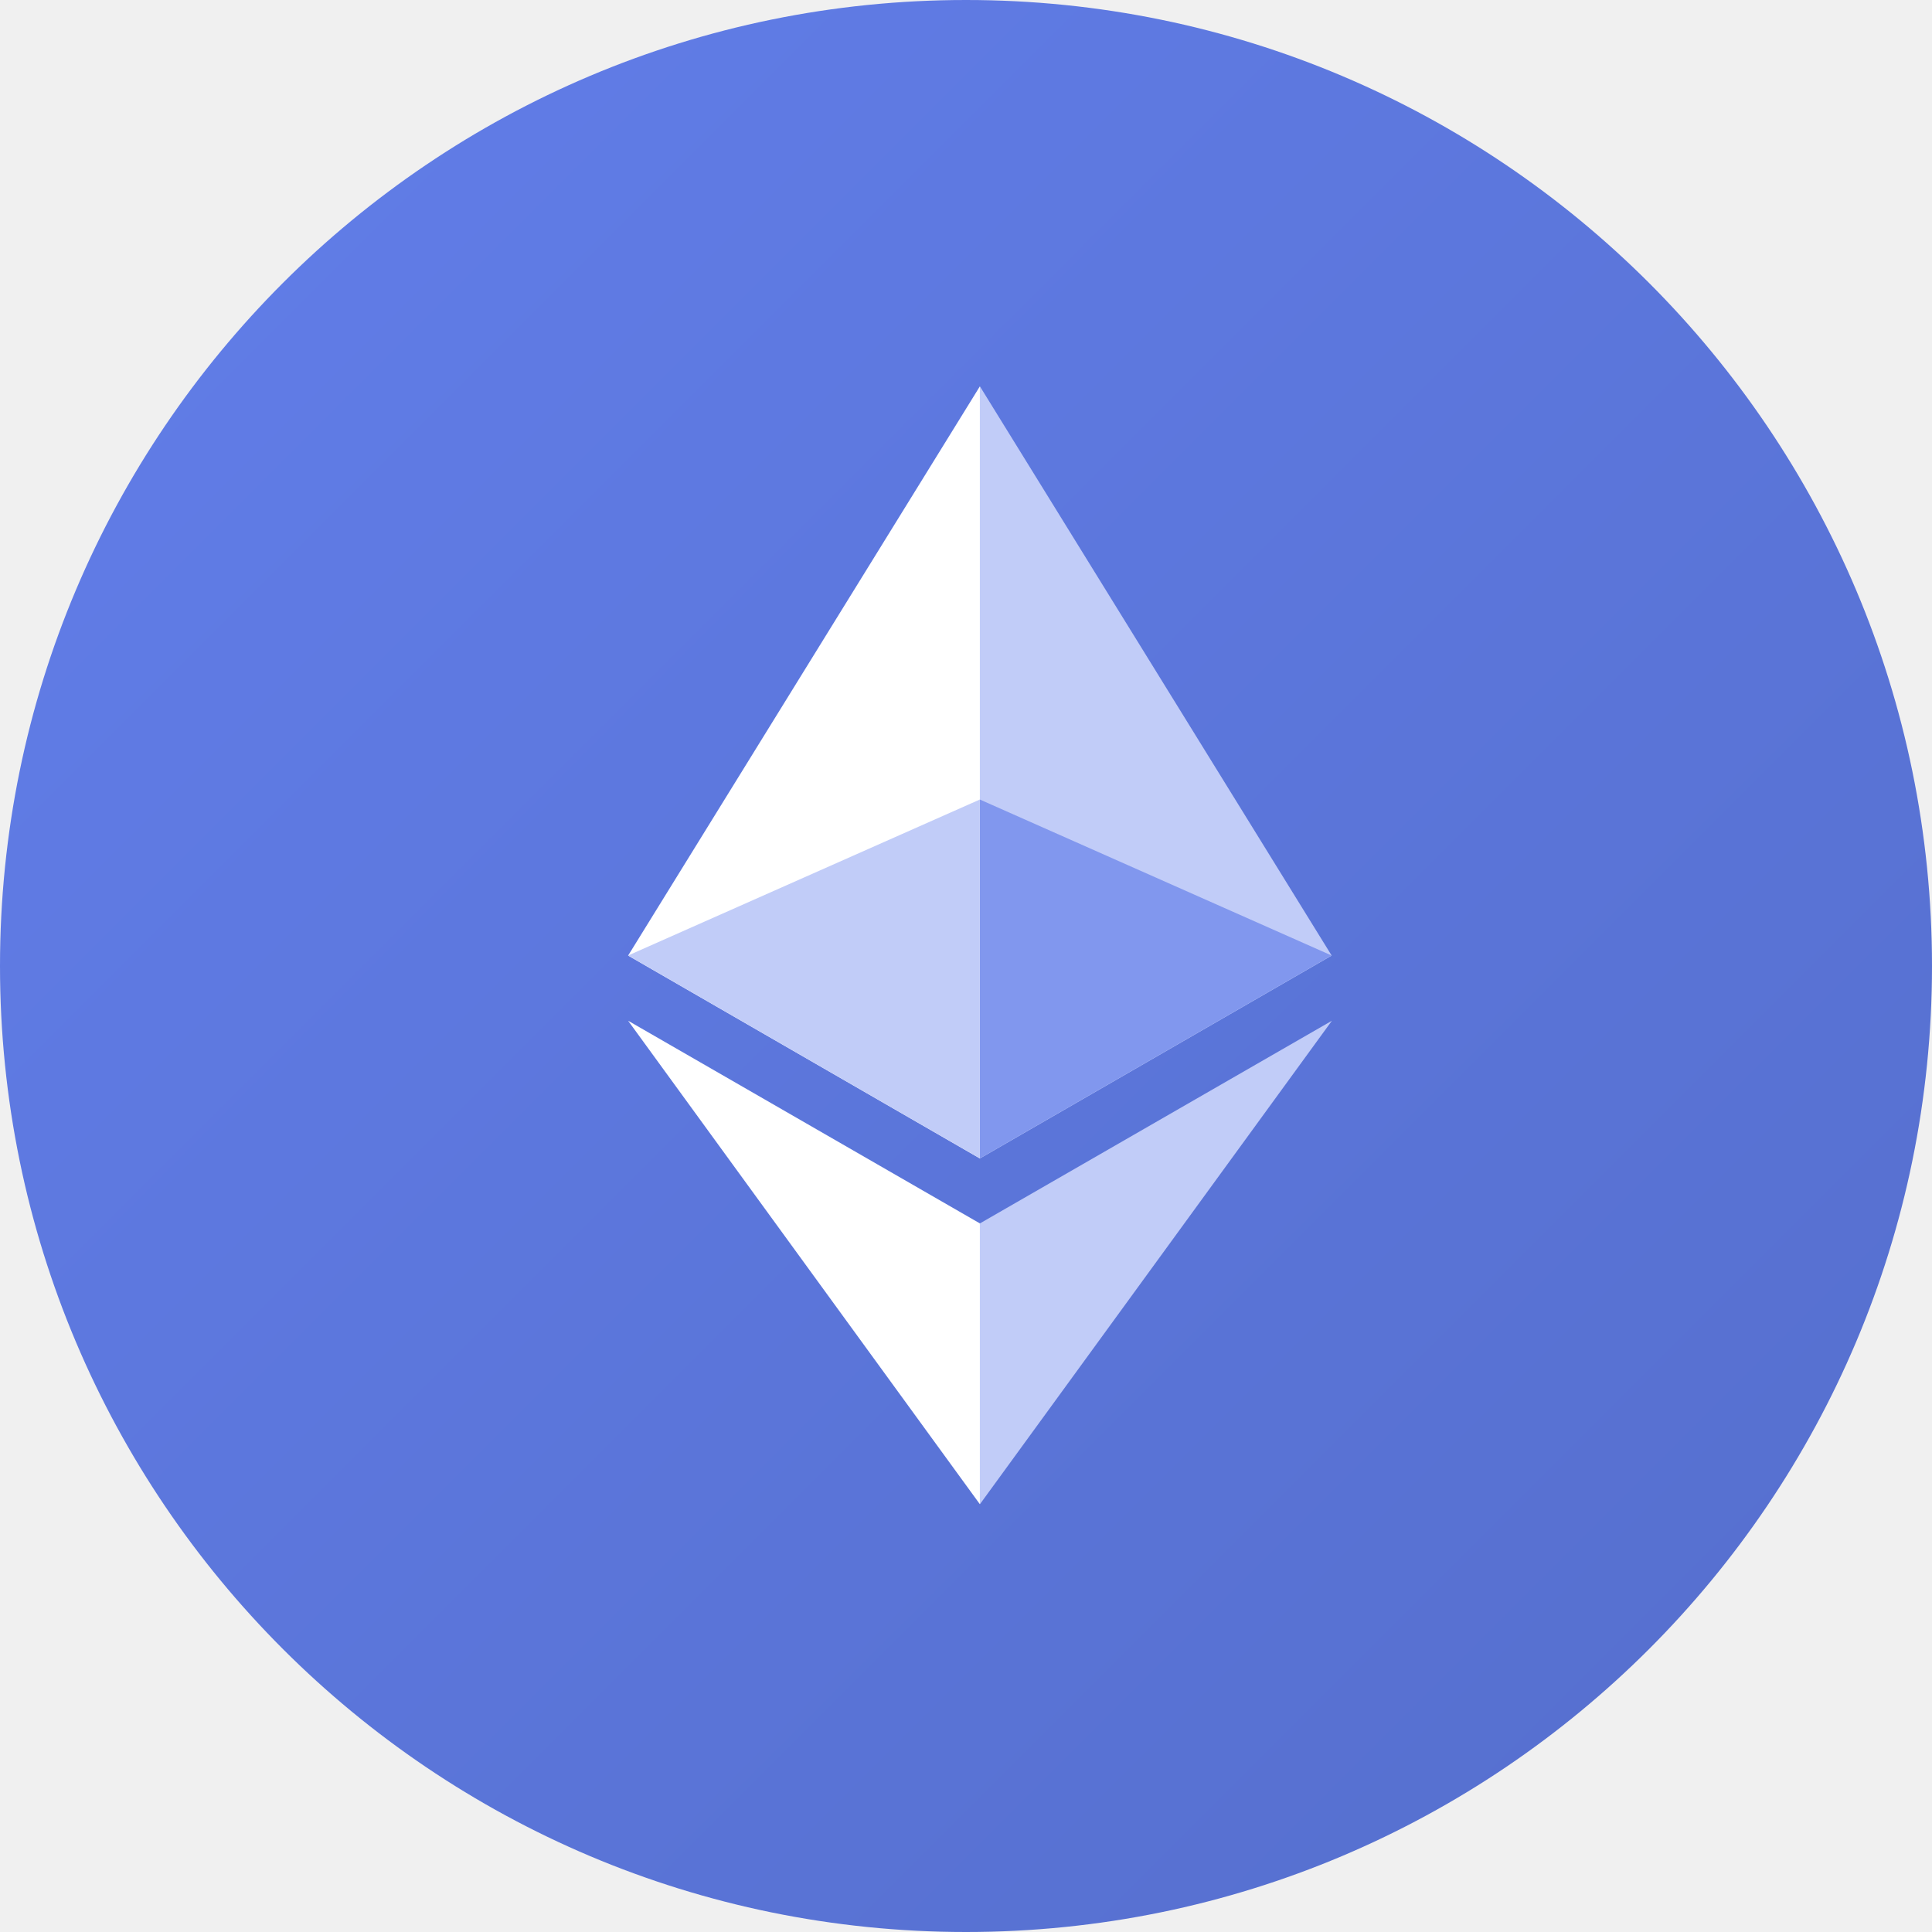
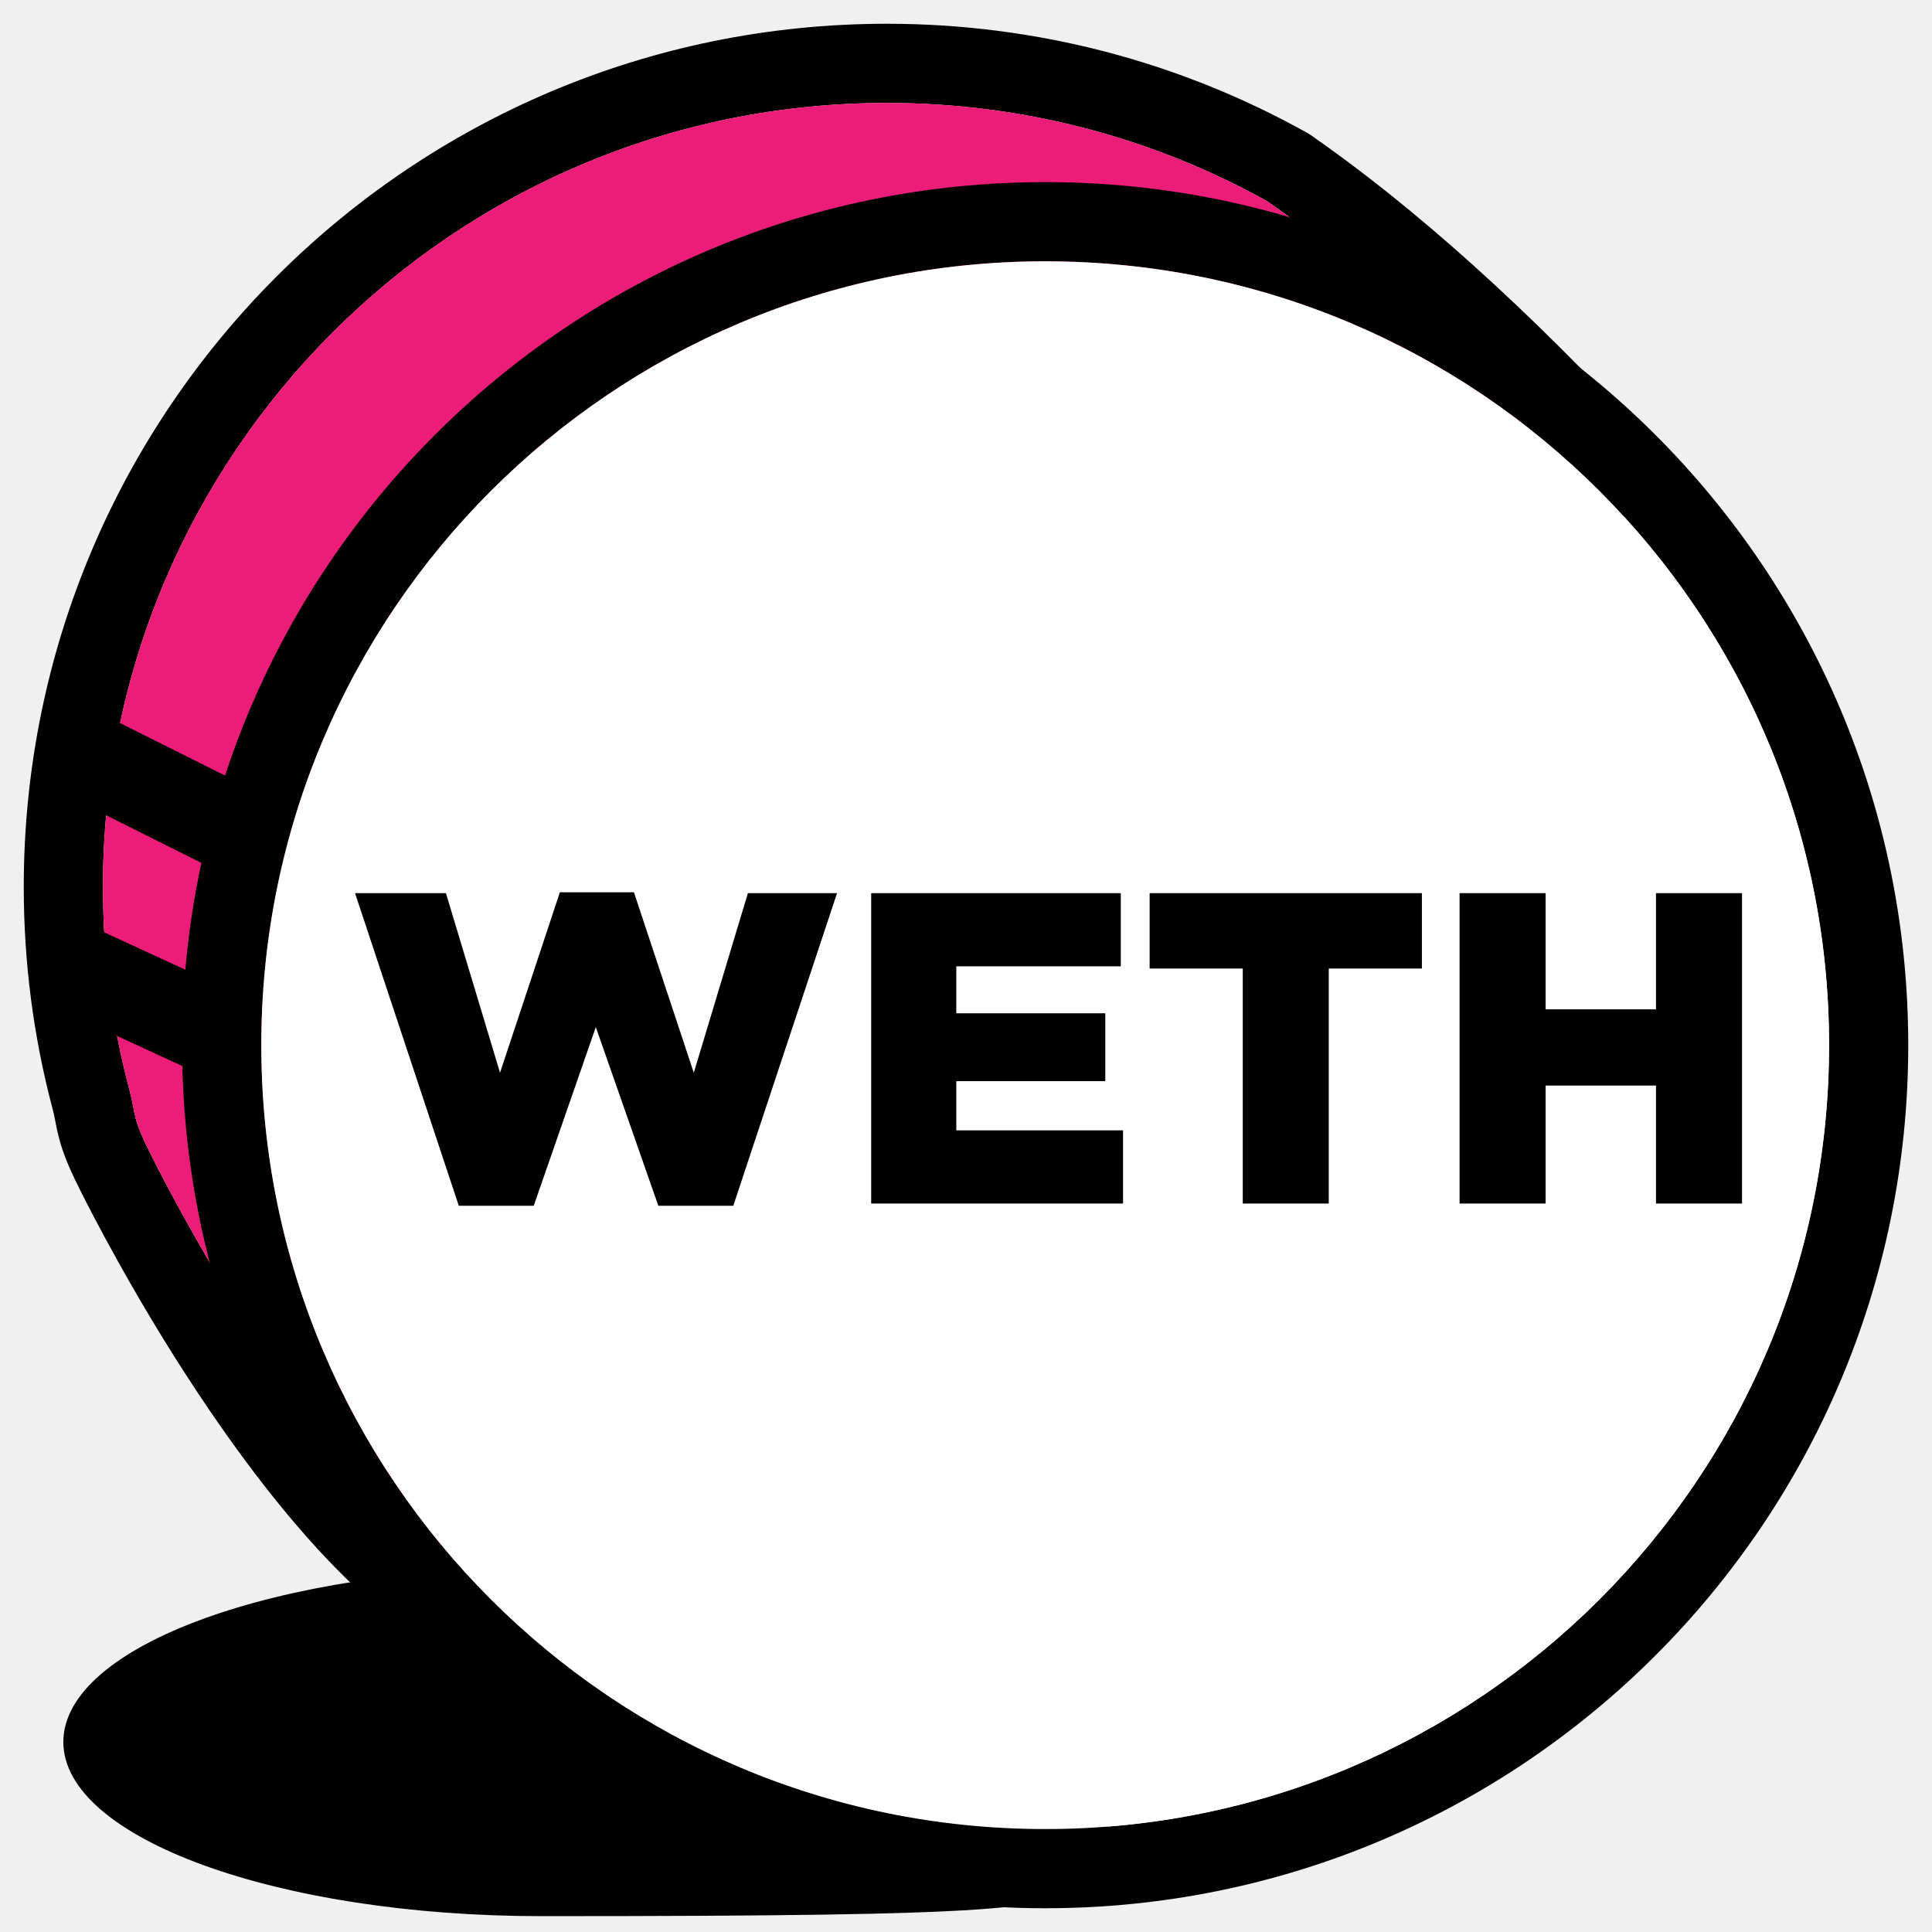
- <svg xmlns="http://www.w3.org/2000/svg" width="18" height="18" viewBox="0 0 18 18" fill="none">
-   <rect width="18" height="18" rx="9" fill="url(#paint0_linear_1346_7745)" />
-   <path d="M9.13 3.6L9.059 3.837V10.723L9.13 10.793L12.407 8.903L9.13 3.6Z" fill="#C1CCF8" />
-   <path d="M9.129 3.6L5.852 8.903L9.129 10.793V7.45V3.6Z" fill="white" />
-   <path d="M9.13 11.398L9.09 11.446V13.899L9.13 14.014L12.409 9.51L9.13 11.398Z" fill="#C1CCF8" />
-   <path d="M9.129 14.014V11.398L5.852 9.51L9.129 14.014Z" fill="white" />
-   <path d="M9.129 10.792L12.406 8.902L9.129 7.449V10.792Z" fill="#8197EE" />
-   <path d="M5.852 8.902L9.129 10.792V7.449L5.852 8.902Z" fill="#C1CCF8" />
-   <defs>
-     <linearGradient id="paint0_linear_1346_7745" x1="18" y1="18" x2="0" y2="0" gradientUnits="userSpaceOnUse">
-       <stop stop-color="#556ECC" />
-       <stop offset="1" stop-color="#627EEA" />
-     </linearGradient>
-   </defs>
+ <svg xmlns="http://www.w3.org/2000/svg" width="20" height="20" viewBox="0 0 64 64" version="1.1">
+   <g id="weth" stroke="none" stroke-width="1" fill="none" fill-rule="evenodd">
+     <g>
+       <path d="M17.942,63.475 C34.028,63.475 34.028,63.236 36.756,62.426 C40.32,61.368 26.692,51.934 17.942,51.934 C9.192,51.934 2.098,54.518 2.098,57.705 C2.098,60.892 9.192,63.475 17.942,63.475 Z" id="Oval" fill="#000000" fill-rule="nonzero" />
+       <path d="M54.47,14.405 L55.209,15.202 L54.563,16.076 C33.583,44.443 21.497,57.286 16.369,55.564 C13.246,54.514 10.114,51.359 6.981,46.777 C5.88,45.166 4.846,43.47 3.906,41.783 C3.28,40.659 2.75,39.634 2.475,39.057 C2.124,38.32 1.975,37.866 1.858,37.271 C1.851,37.234 1.851,37.234 1.844,37.199 C1.795,36.946 1.778,36.866 1.741,36.728 C1.11,34.349 0.787,31.884 0.787,29.377 C0.787,13.587 13.587,0.787 29.377,0.787 C34.324,0.787 39.091,2.046 43.316,4.409 L43.425,4.477 C46.884,6.886 50.563,10.195 54.47,14.405 Z M41.979,6.667 C38.157,4.541 33.851,3.41 29.377,3.41 C15.036,3.41 3.41,15.036 3.41,29.377 C3.41,31.656 3.703,33.895 4.276,36.055 C4.333,36.269 4.359,36.39 4.419,36.699 C4.425,36.732 4.425,36.732 4.431,36.763 C4.507,37.147 4.587,37.392 4.842,37.928 C5.093,38.455 5.598,39.43 6.197,40.506 C7.101,42.128 8.094,43.757 9.147,45.297 C11.977,49.436 14.783,52.264 17.205,53.077 C20.434,54.162 32.591,41.293 51.803,15.395 C48.315,11.714 45.038,8.804 41.979,6.667 Z" id="Oval" fill="#000000" fill-rule="nonzero" />
+       <path d="M41.979,6.667 C38.157,4.541 33.851,3.41 29.377,3.41 C15.036,3.41 3.41,15.036 3.41,29.377 C3.41,31.656 3.703,33.895 4.276,36.055 C4.333,36.269 4.359,36.39 4.419,36.699 C4.425,36.732 4.425,36.732 4.431,36.763 C4.507,37.147 4.587,37.392 4.842,37.928 C5.093,38.455 5.598,39.43 6.197,40.506 C7.101,42.128 8.094,43.757 9.147,45.297 C11.977,49.436 14.783,52.264 17.205,53.077 C20.434,54.162 32.591,41.293 51.803,15.395 C48.315,11.714 45.038,8.804 41.979,6.667 Z" id="Path" fill="#EC1C79" fill-rule="nonzero" />
+       <path d="M34.623,63.213 C18.833,63.213 6.033,50.413 6.033,34.623 C6.033,18.833 18.833,6.033 34.623,6.033 C50.413,6.033 63.213,18.833 63.213,34.623 C63.213,50.413 50.413,63.213 34.623,63.213 Z M34.623,60.59 C48.964,60.59 60.59,48.964 60.59,34.623 C60.59,20.282 48.964,8.656 34.623,8.656 C20.282,8.656 8.656,20.282 8.656,34.623 C8.656,48.964 20.282,60.59 34.623,60.59 Z" id="Oval" fill="#000000" fill-rule="nonzero" />
+       <path d="M34.623,60.59 C48.964,60.59 60.59,48.964 60.59,34.623 C60.59,20.282 48.964,8.656 34.623,8.656 C20.282,8.656 8.656,20.282 8.656,34.623 C8.656,48.964 20.282,60.59 34.623,60.59 Z" id="Path" fill="#FFFFFF" fill-rule="nonzero" />
+       <path d="M15.198,39.942 L11.761,29.587 L14.772,29.587 L16.564,35.536 L18.547,29.558 L21,29.558 L22.983,35.536 L24.775,29.587 L27.728,29.587 L24.291,39.942 L21.808,39.942 L19.737,34.023 L17.681,39.942 L15.198,39.942 Z M28.859,39.869 L28.859,29.587 L37.128,29.587 L37.128,32.01 L31.679,32.01 L31.679,33.567 L36.614,33.567 L36.614,35.815 L31.679,35.815 L31.679,37.445 L37.202,37.445 L37.202,39.869 L28.859,39.869 Z M41.168,39.869 L41.168,32.084 L38.083,32.084 L38.083,29.587 L47.102,29.587 L47.102,32.084 L44.017,32.084 L44.017,39.869 L41.168,39.869 Z M48.35,39.869 L48.35,29.587 L51.2,29.587 L51.2,33.435 L54.857,33.435 L54.857,29.587 L57.707,29.587 L57.707,39.869 L54.857,39.869 L54.857,35.962 L51.2,35.962 L51.2,39.869 L48.35,39.869 Z" id="WETH" fill="#000000" />
+       <path d="M2.491,26.494 C1.765,26.131 1.471,25.249 1.834,24.523 C2.197,23.798 3.079,23.504 3.804,23.867 L8.001,25.965 C8.727,26.328 9.021,27.21 8.658,27.936 C8.295,28.661 7.413,28.955 6.687,28.592 L2.491,26.494 Z" id="Line" fill="#000000" fill-rule="nonzero" />
+       <path d="M2.007,33.453 C1.271,33.113 0.949,32.24 1.289,31.504 C1.629,30.767 2.502,30.445 3.238,30.785 L7.435,32.722 C8.172,33.062 8.493,33.935 8.153,34.671 C7.813,35.408 6.941,35.729 6.204,35.39 L2.007,33.453 Z" id="Line" fill="#000000" fill-rule="nonzero" />
+     </g>
+   </g>
</svg>
